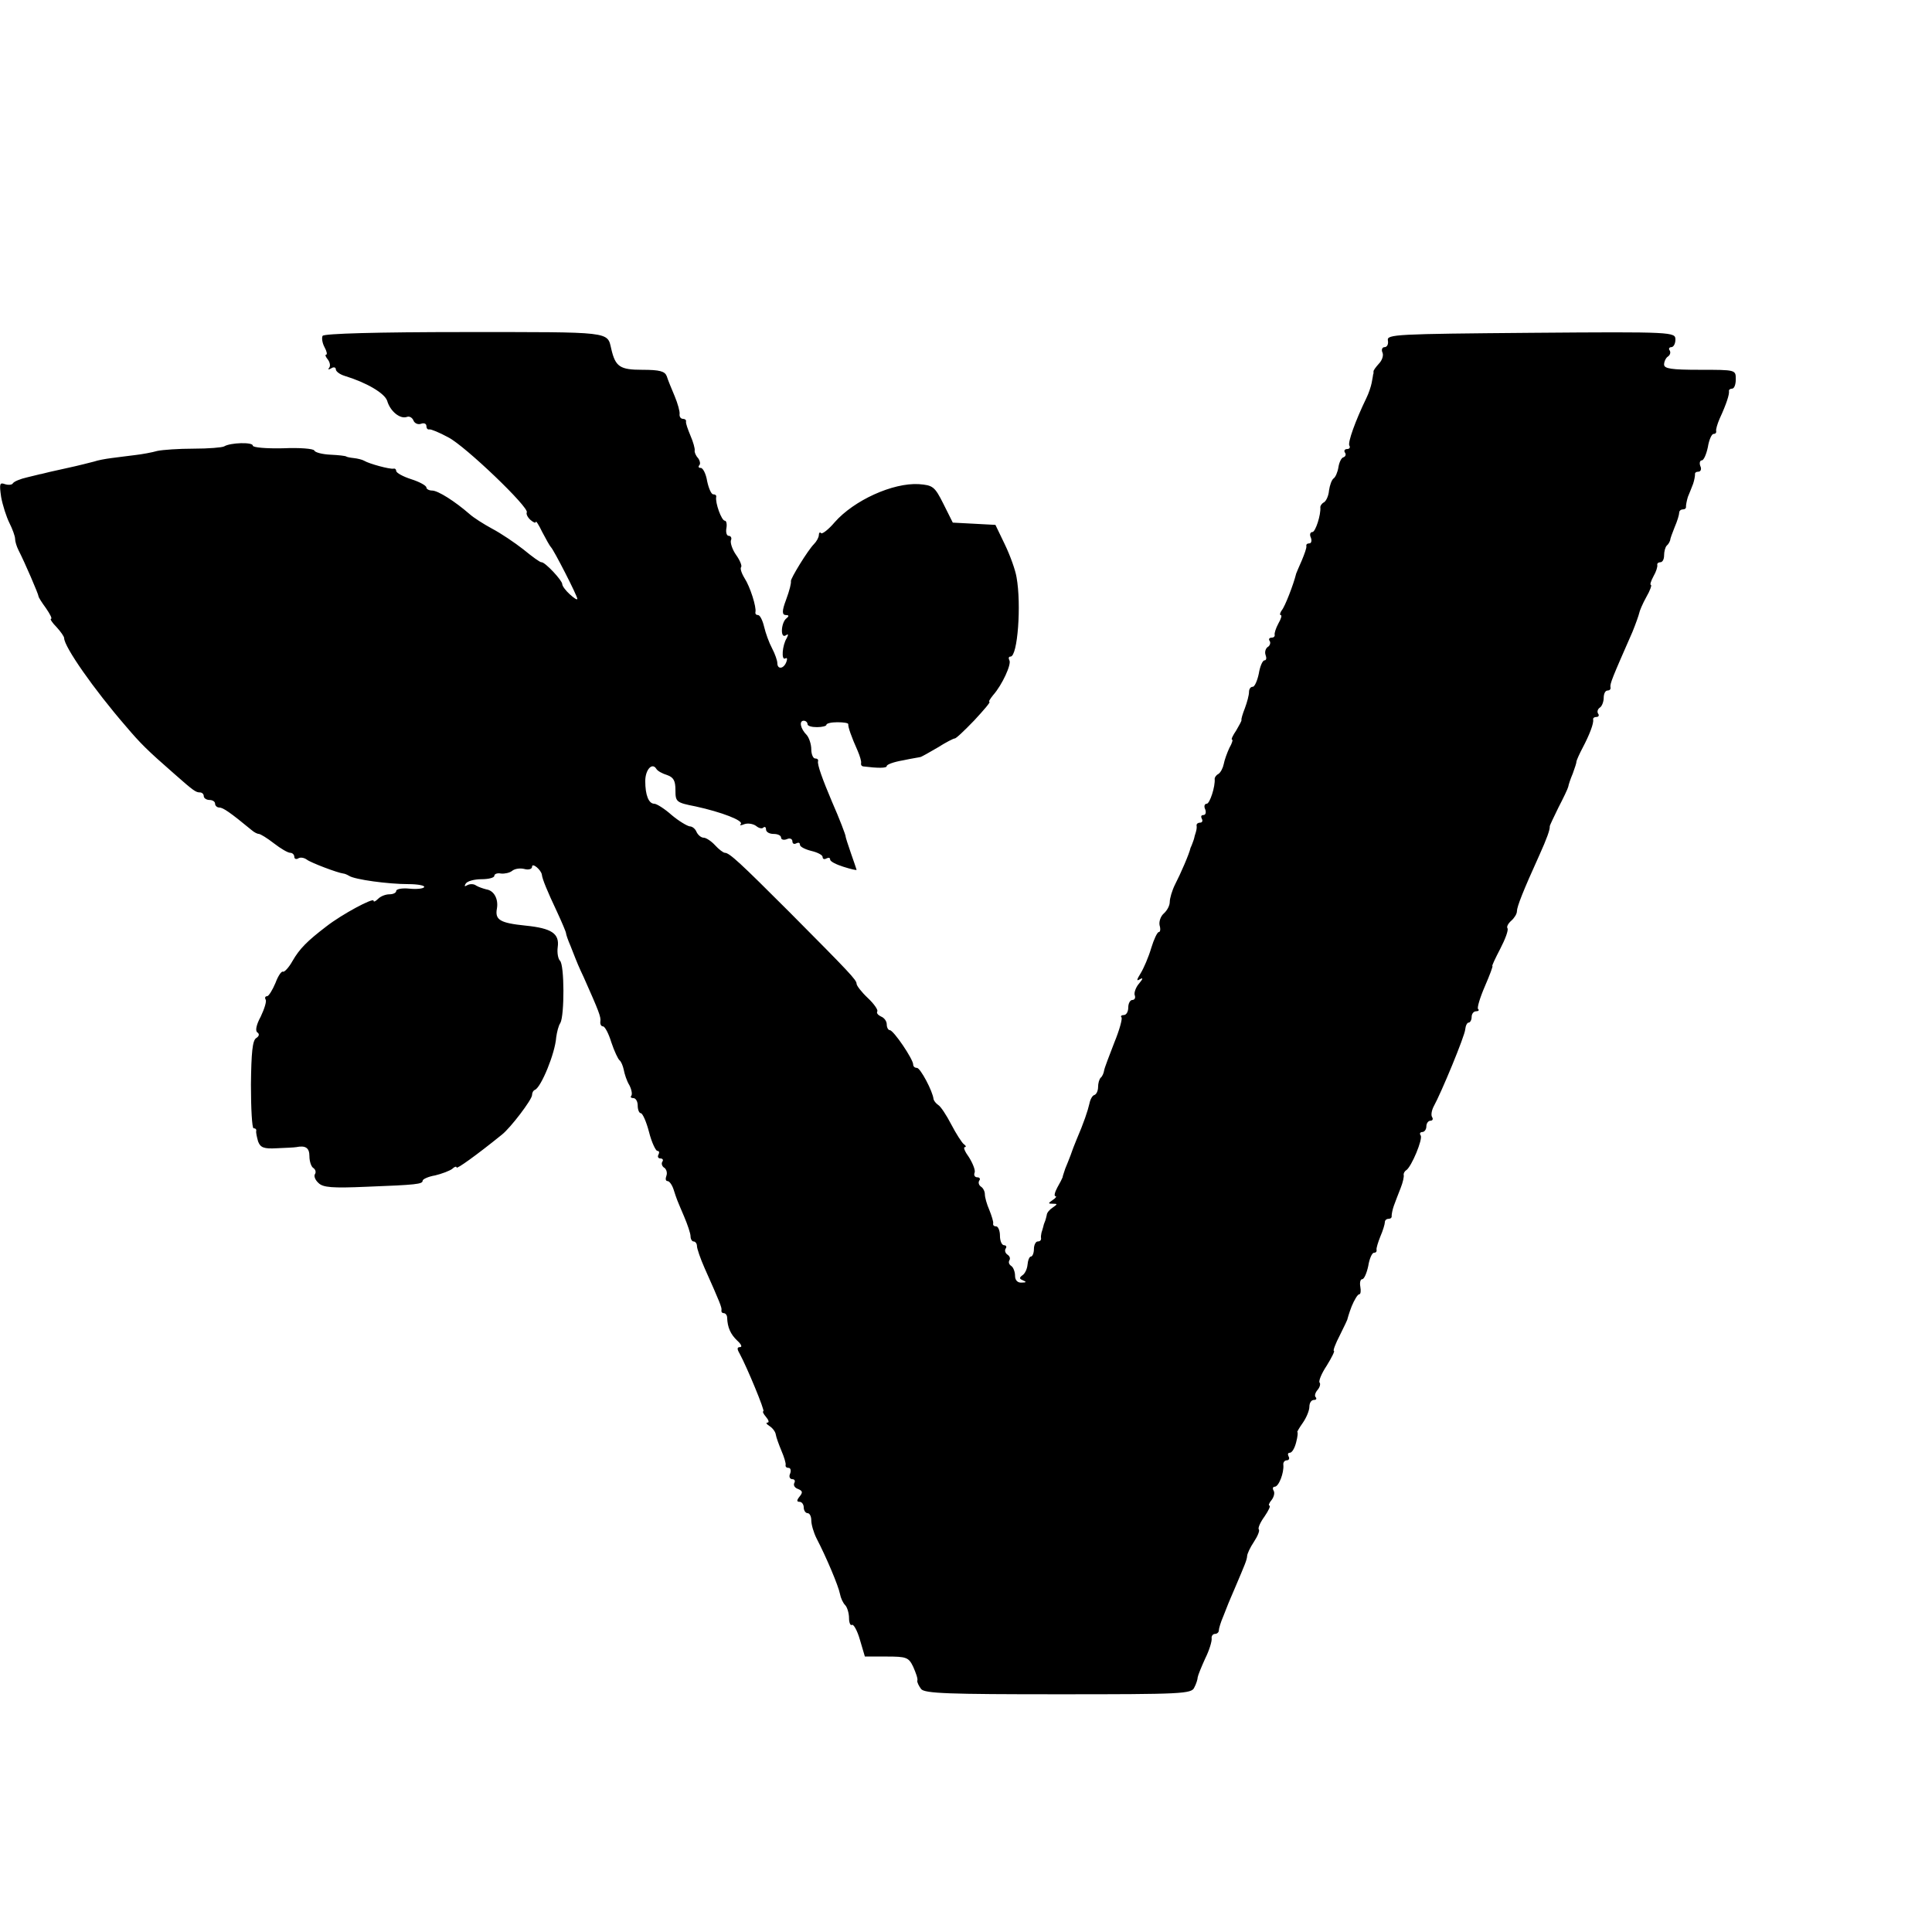
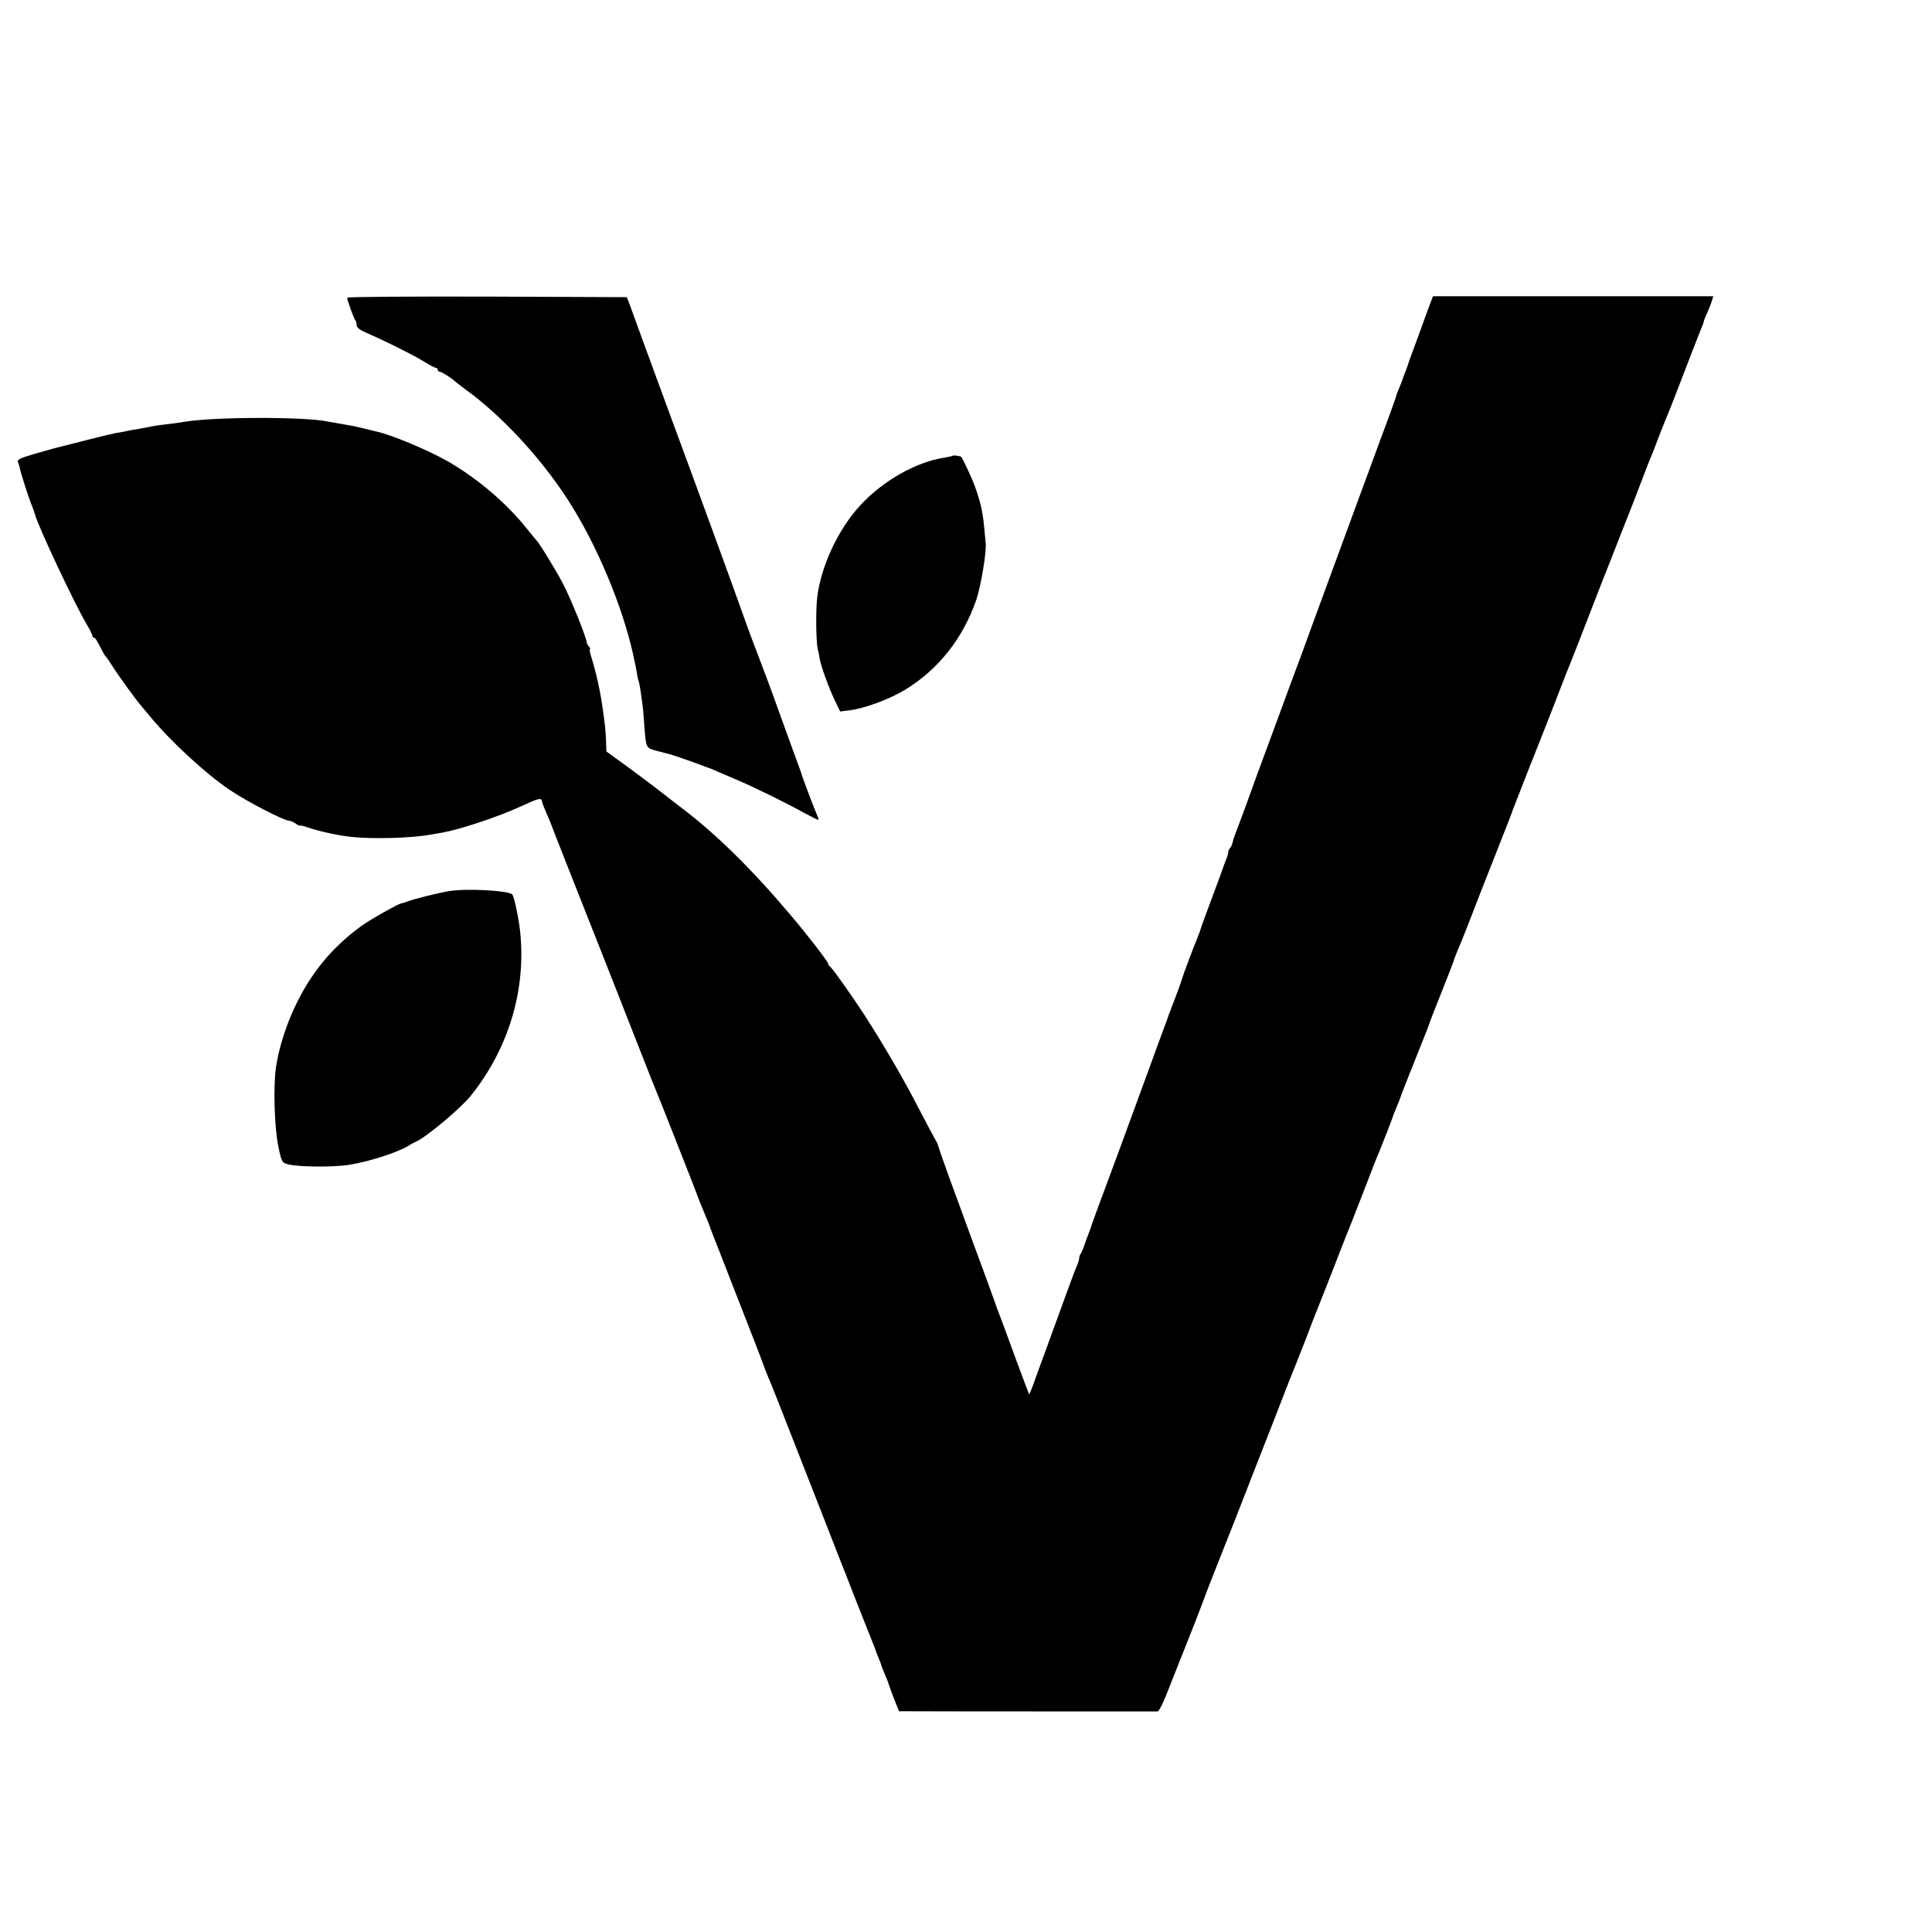
- <svg xmlns="http://www.w3.org/2000/svg" version="1" width="682.667" height="682.667" viewBox="0 0 512 512">
-   <path d="M85.5 89c-.3.5-.1 1.9.5 3s.8 2 .4 2c-.3 0-.1.6.5 1.3.6.8.7 1.8.3 2.2-.4.5-.1.5.6.1.6-.4 1.2-.3 1.2.3 0 .5 1 1.3 2.3 1.7 5.9 1.8 10.6 4.6 11.3 6.6.8 2.8 3.4 4.9 5.2 4.3.7-.3 1.5.2 1.8 1 .3.7 1.2 1.1 2 .8.8-.3 1.4 0 1.4.6s.3 1 .8.9c.4-.1 2.6.8 5 2.1 4.5 2.3 21.6 18.7 20.8 19.9-.2.4.2 1.3 1 2s1.4.9 1.4.5.8.8 1.7 2.7c1 1.9 2 3.7 2.3 4 .7.6 7 12.9 7 13.7 0 .4-.9-.2-2-1.2s-2-2.2-2-2.7c0-1-4.6-5.9-5.5-5.8-.3.1-2.5-1.5-4.8-3.4-2.3-1.8-6-4.3-8.3-5.5-2.2-1.2-4.9-2.9-6-3.9-3.8-3.3-8.3-6.2-9.9-6.2-.8 0-1.5-.4-1.5-.8 0-.5-1.8-1.5-4-2.2-2.2-.7-4-1.7-4-2.2 0-.4-.3-.7-.7-.6-1 .2-6.5-1.3-7.8-2.1-.5-.3-1.8-.6-2.7-.7-1-.1-1.9-.3-2-.4-.2-.2-2.1-.4-4.2-.5-2.2-.1-4.1-.6-4.3-1.1-.2-.5-3.9-.8-8.3-.6-4.4.1-8-.2-8-.7 0-1-6-.8-7.6.2-.5.3-4.2.6-8.1.6-3.9 0-8.2.3-9.6.6-1.4.4-4.1.9-5.9 1.1-1.8.2-4.6.6-6.3.8-1.6.2-3.7.6-4.5.9-.8.2-4.2 1.1-7.5 1.8s-6.2 1.4-6.5 1.5c-.3 0-2 .5-3.8.9-1.8.4-3.5 1.1-3.8 1.6-.2.4-1.2.5-2.1.2-1.4-.5-1.5-.1-1 3.4.4 2.2 1.4 5.3 2.2 6.9.8 1.6 1.5 3.5 1.5 4.2 0 .7.4 2 .9 3 1.7 3.3 5.3 11.7 5.3 12.2 0 .3.9 1.7 2 3.2 1.1 1.6 1.7 2.8 1.3 2.8-.3 0 .3 1 1.5 2.2 1.1 1.2 2 2.5 2 2.9 0 2.3 7.9 13.6 16.3 23.3 3.9 4.6 5.7 6.4 12.8 12.6 5.2 4.6 5.8 5 6.9 5 .5 0 1 .4 1 1 0 .5.7 1 1.5 1s1.5.4 1.5 1c0 .5.5 1 1.1 1 1 0 2.9 1.3 8.6 6 .7.6 1.5 1 1.9 1 .4 0 2.2 1.1 4 2.5 1.8 1.4 3.7 2.5 4.3 2.5.6 0 1.1.5 1.1 1.1 0 .5.5.7 1 .4.6-.4 1.6-.2 2.3.3 1 .8 8.1 3.5 9.7 3.7.3 0 1 .3 1.5.6 1.5 1 10.4 2.2 15.7 2.2 2.6 0 4.5.4 4.2.8-.2.4-2 .6-3.9.4-1.9-.2-3.5.1-3.5.6s-.8.9-1.8.9-2.3.5-3 1.2c-.7.7-1.2.9-1.2.5 0-.9-8.4 3.6-12.5 6.8-5.1 3.9-7.1 5.9-9 9.2-1 1.8-2.2 3-2.5 2.8-.4-.2-1.3 1.1-2 3-.8 1.9-1.8 3.5-2.2 3.5-.5 0-.7.4-.4.9.3.4-.3 2.4-1.3 4.5-1.2 2.2-1.5 3.8-.9 4.2.6.4.5 1-.3 1.5-1 .6-1.3 3.9-1.4 12.3 0 6.4.3 11.6.7 11.6.5 0 .8.3.7.7-.1.5.2 1.7.5 2.8.6 1.6 1.5 2 4.9 1.8 2.4-.1 4.7-.2 5.2-.3 2.5-.5 3.5.2 3.5 2.4 0 1.4.5 2.8 1 3.1.6.4.8 1.1.5 1.6-.4.5 0 1.6.9 2.4 1.2 1.2 3.6 1.4 12.8 1 13.2-.5 14.8-.7 14.8-1.6 0-.4 1.5-1.1 3.3-1.4 1.7-.4 3.8-1.2 4.5-1.7.6-.6 1.2-.8 1.2-.4 0 .5 5.2-3.2 12-8.7 2.3-1.8 8-9.3 8-10.5 0-.6.3-1.2.8-1.4 1.6-.7 5.3-9.6 5.6-13.9.2-1.4.6-3.1 1.1-3.8 1.1-2 1.1-15.4-.1-16.5-.5-.5-.8-2.1-.6-3.6.5-3.6-1.6-5-8.5-5.7-6.8-.7-8.2-1.5-7.6-4.6.4-2.5-.8-4.7-2.8-5-.8-.2-2-.6-2.7-1-.6-.5-1.7-.5-2.4-.1s-.8.3-.4-.4 2.3-1.2 4.2-1.2c1.9 0 3.4-.4 3.4-.9s.8-.8 1.8-.6c.9.1 2.3-.2 2.9-.7.7-.6 2.2-.8 3.3-.5 1.1.3 2 0 2-.6 0-1.2 2.4.8 2.6 2.1.1 1.1 1.4 4.3 4 9.8 1.3 2.8 2.4 5.4 2.4 5.7 0 .3.5 1.8 1.2 3.4.6 1.5 1.2 3 1.3 3.3.1.3 1 2.5 2.2 5 4 9 4.6 10.5 4.4 11.7-.1.7.2 1.3.7 1.3.5 0 1.5 1.9 2.2 4.2.8 2.4 1.8 4.5 2.2 4.8.4.3.9 1.5 1.1 2.5.2 1.1.8 3 1.5 4.1.6 1.2.8 2.4.5 2.8-.3.3-.1.6.5.6.7 0 1.2.9 1.2 2s.4 2 .8 2c.5 0 1.5 2.3 2.2 5 .7 2.8 1.8 5 2.2 5 .5 0 .6.4.3 1-.3.5-.1 1 .5 1s.9.4.5.9c-.3.5 0 1.3.6 1.6.5.4.8 1.3.5 2.1-.3.8-.2 1.4.3 1.4s1.2 1 1.6 2.2c.9 2.8.8 2.5 2.8 7.2.9 2.1 1.7 4.5 1.7 5.2 0 .8.4 1.4.8 1.4.5 0 .9.6.9 1.2 0 .7.9 3.3 2 5.8 4.2 9.4 4.6 10.5 4.5 11.2-.1.5.2.8.6.8.5 0 .9.6.9 1.2.1 2.6.9 4.4 2.7 6.1 1 .9 1.4 1.7.7 1.7-.8 0-.8.5-.1 1.7 2 3.7 6.8 15.3 6.3 15.3-.3 0 0 .7.7 1.5s.9 1.5.4 1.5-.3.4.5.9 1.6 1.5 1.7 2.3c.1.7.8 2.6 1.5 4.3.7 1.6 1.2 3.3 1.1 3.7-.1.5.2.8.8.8.5 0 .7.7.4 1.5-.4.8-.1 1.5.6 1.5.6 0 .8.5.5 1-.3.6.1 1.3 1 1.6 1.2.5 1.3.9.4 2-.8 1-.8 1.4 0 1.4.6 0 1.1.7 1.1 1.5s.5 1.5 1 1.5c.6 0 1 .9 1 1.9 0 1.1.6 3.2 1.4 4.8 2.6 5 5.8 12.6 6.2 14.7.2 1.1.8 2.4 1.4 3 .5.5 1 2.1 1 3.4 0 1.3.4 2.1.8 1.8.4-.2 1.4 1.5 2.1 4l1.3 4.4h5.7c5.3 0 5.9.2 7.1 2.7.7 1.6 1.3 3.2 1.1 3.7-.1.4.4 1.4 1 2.2.9 1.2 7.5 1.4 36.4 1.4 32.7 0 35.3-.1 36-1.8.5-.9.9-2.2.9-2.7.1-.6 1-2.8 2-5 1.1-2.2 1.8-4.6 1.7-5.3-.1-.6.3-1.2.9-1.2.5 0 1-.4 1-.9s.5-2.2 1.2-3.8c.6-1.5 1.2-3 1.3-3.3.1-.3.9-2.1 1.7-4 2.8-6.6 3.2-7.5 3.3-8.6 0-.6.8-2.3 1.8-3.8s1.6-3 1.3-3.3c-.3-.3.4-1.9 1.5-3.4 1.1-1.6 1.7-2.9 1.3-2.9-.3 0-.1-.7.6-1.5.6-.8.9-1.9.5-2.5-.3-.5-.2-1 .3-1 1.1 0 2.5-3.7 2.3-5.8-.1-.6.3-1.2.9-1.2.6 0 .8-.5.5-1-.3-.6-.2-1 .3-1 .6 0 1.3-1.2 1.7-2.8.4-1.5.5-2.7.3-2.7-.1 0 .5-1.1 1.5-2.5.9-1.3 1.7-3.2 1.7-4.2s.5-1.8 1.2-1.8c.6 0 .8-.3.5-.7-.4-.3-.2-1.2.5-2 .6-.7.8-1.6.5-1.9-.3-.4.5-2.4 1.9-4.5 1.3-2.1 2.2-3.9 1.9-3.9-.3 0 .4-1.9 1.6-4.2 1.2-2.4 2.1-4.3 2-4.3 0 0 .4-1.5 1.1-3.3.7-1.7 1.6-3.2 2-3.2.4 0 .5-.9.3-2s0-2 .5-2 1.2-1.6 1.6-3.5c.3-1.9 1-3.5 1.5-3.5s.8-.3.7-.8c-.1-.4.4-2 1-3.5.7-1.6 1.2-3.3 1.2-3.8s.4-.9 1-.9c.5 0 .9-.3.8-.8 0-.4.2-1.6.6-2.7.4-1.1 1.2-3.2 1.8-4.7.6-1.5.9-3 .8-3.4-.1-.4.2-1 .7-1.3 1.4-1 4.4-8.2 3.8-9.2-.4-.5-.1-.9.4-.9.6 0 1.1-.7 1.1-1.5s.5-1.5 1.1-1.5c.5 0 .8-.4.4-1-.3-.5-.1-1.7.4-2.7 2.1-3.8 8.3-18.8 8.4-20.5.1-1 .5-1.8.9-1.8s.8-.7.8-1.5.5-1.5 1.2-1.5c.6 0 .9-.3.5-.6-.3-.3.5-3 1.8-6s2.2-5.4 2-5.4c-.2 0 .8-2.1 2.1-4.6 1.3-2.5 2.2-4.9 1.9-5.4-.3-.4.2-1.3 1-2s1.5-1.8 1.5-2.5c0-1.2 1.6-5.3 6-15 1.9-4.2 2.8-6.7 2.7-7.5 0-.3 1.1-2.5 2.3-5 1.3-2.5 2.5-5 2.6-5.5.1-.6.6-2.1 1.2-3.5.5-1.4 1-2.8 1-3.3.1-.4.8-2 1.6-3.5 1.8-3.4 3-6.5 2.8-7.5-.1-.4.3-.7.9-.7.5 0 .8-.4.4-.9-.3-.5-.1-1.2.5-1.6.5-.3 1-1.5 1-2.6 0-1 .4-1.9 1-1.9.5 0 .9-.3.8-.8-.2-1 .4-2.4 5.8-14.7.9-2.2 1.7-4.5 1.8-5 .1-.6.9-2.5 1.9-4.3 1-1.7 1.5-3.2 1.2-3.2-.3 0 0-1 .7-2.3.7-1.2 1.1-2.5 1-3-.1-.4.3-.7.8-.7.6 0 1-.8 1-1.8s.3-2.2.7-2.6c.5-.4.8-1.1.9-1.4 0-.4.6-2 1.2-3.5.7-1.6 1.2-3.3 1.2-3.8s.4-.9 1-.9c.5 0 .9-.3.8-.8 0-.4.2-1.5.5-2.5.4-.9 1-2.5 1.4-3.5.3-.9.5-2 .5-2.5-.1-.4.3-.7.9-.7.6 0 .9-.7.5-1.5-.3-.8-.1-1.5.4-1.5s1.2-1.6 1.6-3.5c.3-1.9 1-3.5 1.5-3.5s.8-.3.7-.8c-.1-.4.3-1.8.9-3.2 1.9-4.1 2.6-6.5 2.5-7.3-.1-.4.3-.7.8-.7.6 0 1-1.1 1-2.5 0-2.5 0-2.5-9.5-2.5-7.6 0-9.5-.3-9.5-1.4 0-.8.5-1.8 1-2.1.6-.4.8-1.1.5-1.6-.4-.5-.1-.9.4-.9.6 0 1.1-.9 1.1-2 0-2-.4-2.1-38.2-1.8-35.8.3-38.3.4-38 2 .2 1-.2 1.8-.9 1.8-.6 0-.9.7-.5 1.5.3.8-.2 2.1-1 2.9-.8.9-1.5 1.8-1.4 2.1 0 .3 0 .6-.1.7 0 .2-.2 1.2-.4 2.3-.2 1-.8 2.8-1.4 4-2.9 6-5 11.8-4.5 12.6.3.5 0 .9-.6.9s-.9.4-.6.9c.4.5.2 1.1-.4 1.3-.5.1-1.1 1.3-1.3 2.6-.2 1.3-.8 2.7-1.3 3-.5.4-1 1.8-1.2 3.2-.1 1.3-.7 2.7-1.3 3.1-.6.3-1 .9-1 1.3.2 2-1.3 6.6-2.1 6.6-.6 0-.8.7-.4 1.5.3.8.1 1.5-.4 1.5-.6 0-.9.3-.8.7.1.5-.5 2.1-1.2 3.8-.7 1.6-1.4 3.2-1.5 3.5-.7 2.9-3 8.8-3.8 9.7-.5.7-.6 1.3-.3 1.3.4 0 .1 1-.6 2.2-.7 1.3-1.1 2.6-1 3 .1.5-.3.8-.9.8-.5 0-.8.4-.4.9.3.5 0 1.3-.6 1.6-.5.4-.8 1.3-.5 2.1.3.8.2 1.4-.3 1.4s-1.2 1.6-1.5 3.5c-.4 1.9-1.1 3.5-1.6 3.5-.6 0-1 .6-1 1.4 0 .8-.5 2.7-1.1 4.3-.6 1.5-1 2.9-.9 3.1.1.2-.6 1.4-1.4 2.8-.9 1.3-1.4 2.4-1.1 2.4.3 0 0 1-.7 2.2-.6 1.3-1.3 3.2-1.5 4.3-.2 1-.8 2.2-1.4 2.6-.6.3-1 .9-1 1.3.2 2-1.3 6.6-2.1 6.6-.6 0-.8.7-.4 1.5.3.8.1 1.5-.5 1.5s-.7.4-.4 1c.3.5.1 1-.4 1-.6 0-1 .3-1 .7.1.5 0 1.1-.1 1.5-.1.5-.4 1.2-.5 1.8-.1.5-.4 1.2-.5 1.5-.1.3-.3.8-.5 1.2-.3 1.5-2.6 6.8-4.1 9.7-.8 1.6-1.4 3.7-1.4 4.6 0 1-.7 2.3-1.6 3.1-.8.7-1.3 2.1-1.1 3.1.3 1 .2 1.8-.2 1.8s-1.3 1.9-2 4.2c-.7 2.4-2 5.4-2.8 6.7-1.1 1.8-1.2 2.2-.2 1.6.9-.5.8-.1-.2 1.1-.9 1-1.4 2.5-1.2 3.1.3.7 0 1.3-.6 1.3s-1.1.9-1.1 2-.5 2-1.2 2c-.6 0-.9.3-.6.6.3.3-.5 3.3-1.9 6.7-1.3 3.4-2.6 6.7-2.7 7.4-.1.7-.5 1.6-.9 1.9-.4.4-.7 1.5-.7 2.5 0 .9-.4 1.9-1 2.1-.5.1-1.1 1.2-1.3 2.3-.4 1.8-1.5 5.1-3.4 9.5-.3.8-.7 1.7-.8 2-.1.3-.5 1.3-.8 2.2-.4 1-1 2.6-1.4 3.5-.3 1-.7 2-.7 2.3-.1.3-.7 1.5-1.4 2.7-.7 1.3-.9 2.3-.5 2.3s.1.5-.7 1c-1.3.9-1.3 1 0 1s1.3.1 0 1c-.8.5-1.6 1.4-1.6 2-.1.5-.3 1.2-.4 1.5-.1.3-.4.9-.5 1.5-.1.5-.4 1.3-.5 1.7-.1.5-.2 1.1-.1 1.5 0 .5-.3.8-.9.8-.5 0-1 .9-1 2s-.4 2-.8 2-.8 1-.9 2.2c-.1 1.1-.7 2.4-1.4 2.8-.8.6-.8.9.2 1.3s.9.6-.3.6c-1.1.1-1.8-.6-1.8-1.8 0-1.1-.5-2.3-1-2.6-.6-.4-.8-1-.5-1.5.3-.5.1-1.1-.5-1.5-.6-.4-.8-1.1-.5-1.6.4-.5.1-.9-.4-.9-.6 0-1.1-1.1-1.1-2.5s-.5-2.5-1-2.5c-.6 0-.9-.3-.8-.8.1-.4-.4-2-1-3.5-.7-1.6-1.2-3.4-1.2-4.2 0-.8-.5-1.7-1-2-.6-.4-.8-1.1-.5-1.6.4-.5.1-.9-.5-.9-.7 0-1-.6-.7-1.3.2-.6-.5-2.4-1.5-4-1.1-1.5-1.6-2.7-1.1-2.7.4 0 .3-.4-.3-.8-.5-.4-2-2.7-3.3-5.2-1.3-2.5-2.8-4.8-3.5-5.2-.6-.4-1.1-1.1-1.2-1.5-.2-2.1-3.5-8.3-4.4-8.3-.6 0-1-.4-1-.9 0-1.4-5.2-9.1-6.2-9.1-.4 0-.8-.7-.8-1.5 0-.9-.7-1.8-1.5-2.1-.8-.4-1.3-.9-1-1.4.2-.4-.9-2-2.5-3.5-1.7-1.6-3-3.3-3-3.8 0-1-1.8-2.9-17.8-19-13-13-15.9-15.7-17.1-15.7-.4 0-1.6-.9-2.6-2s-2.4-2-3-2c-.7 0-1.5-.7-1.9-1.5-.3-.8-1.1-1.5-1.8-1.5-.7-.1-2.9-1.4-4.8-3-1.9-1.7-4-3-4.6-3-1.5 0-2.4-2.3-2.4-6 0-3 1.8-5 2.9-3.3.3.6 1.6 1.3 2.9 1.7 1.7.6 2.2 1.5 2.2 4 0 3.1.2 3.3 5.3 4.3 6.9 1.5 12.9 3.8 12 4.7-.4.4 0 .4 1 0 .9-.3 2.3-.1 3.1.5.7.6 1.6.8 1.9.4.4-.3.7-.1.7.5 0 .7.9 1.2 2 1.2s2 .4 2 1c0 .5.7.7 1.5.4.8-.4 1.5-.1 1.5.6 0 .6.5.8 1 .5.6-.3 1-.2 1 .4 0 .5 1.4 1.2 3 1.6 1.7.4 3 1.1 3 1.6 0 .6.5.7 1 .4.6-.3 1-.2 1 .3s1.6 1.3 3.5 1.9c1.9.6 3.5 1 3.5.8 0-.1-.7-2.1-1.5-4.4-.8-2.3-1.4-4.2-1.4-4.4.1-.2-1.7-4.9-3.6-9.2-2.5-5.9-4-10-3.7-10.8.1-.4-.2-.7-.8-.7-.5 0-1-1.1-1-2.4 0-1.4-.6-3.1-1.2-3.8-1.7-1.7-2.1-3.8-.8-3.8.5 0 1 .4 1 .9s1.1.8 2.5.8 2.5-.3 2.5-.6c0-.4 1.3-.7 2.9-.7 1.7 0 2.9.2 2.9.5-.1.7.8 3.3 2.5 7.1.6 1.4 1 2.8.9 3.2-.1.5.1.8.5.9 4 .5 6.3.5 6.3-.1 0-.4 1.9-1.1 4.3-1.5 2.3-.5 4.4-.8 4.7-.9.3-.1 2.3-1.2 4.5-2.5 2.2-1.4 4.2-2.4 4.5-2.4.3.1 2.6-2.1 5.2-4.8 2.5-2.7 4.4-4.9 4-4.9-.3 0 .2-.8 1-1.8 2.4-2.7 4.9-8.2 4.3-9.2-.3-.6-.2-1 .3-1 1.9 0 2.9-13.8 1.6-21-.3-1.9-1.7-5.8-3.1-8.7l-2.5-5.2-5.6-.3-5.7-.3-2.5-5c-2.3-4.6-2.8-4.9-6.5-5.2-6.9-.4-17.2 4.3-22.3 10.1-1.6 1.9-3.3 3.2-3.6 2.9-.3-.4-.6-.1-.6.5s-.6 1.7-1.3 2.4c-1.6 1.6-6.2 9.1-6.1 9.8.1.5-.3 2.3-1.3 5-1.1 2.9-1.1 4 0 4 .8 0 .8.3.2.8-1.5 1-1.8 5.5-.3 4.6.7-.5.8-.3.3.7-1.2 1.9-1.5 6-.4 5.4.5-.3.6.1.3.9-.7 1.9-2.4 2.1-2.4.3 0-.6-.6-2.4-1.4-3.9-.8-1.5-1.7-4-2.1-5.7-.4-1.7-1.1-3.1-1.6-3.1s-.8-.3-.7-.8c.3-1.3-1.4-6.7-2.9-9-.8-1.3-1.2-2.6-.9-2.9.3-.3-.3-1.8-1.3-3.2-1-1.4-1.6-3.2-1.4-3.9.3-.6 0-1.2-.6-1.2-.5 0-.8-.9-.6-2 .2-1.1 0-2-.4-2-.9 0-2.6-4.8-2.3-6.3.1-.4-.2-.7-.8-.7-.5 0-1.2-1.6-1.6-3.5-.3-1.9-1.1-3.5-1.7-3.5-.6 0-.7-.3-.4-.7.4-.3.2-1.2-.3-1.9-.6-.6-1-1.6-.9-2 .1-.5-.4-2.3-1.1-3.9-.7-1.7-1.3-3.3-1.2-3.8.1-.4-.3-.7-.8-.7-.6 0-1-.6-.9-1.3.1-.6-.5-2.8-1.3-4.7-.8-1.9-1.8-4.3-2.1-5.3-.5-1.3-1.8-1.7-6.5-1.7-5.9 0-7.1-.8-8.2-5.5-1.1-4.7.4-4.5-39-4.5-23 0-37.1.4-37.5 1z" />
+ <svg xmlns="http://www.w3.org/2000/svg" version="1" width="1365.333" height="1365.333" viewBox="0 0 1024 1024">
+   <path d="M184 157.8c0 1.3 3.6 11.1 4.3 11.9.4.3.7 1.5.7 2.5 0 1.3 1.5 2.6 4.8 4 10.5 4.6 24 11.3 30 14.9 3.5 2.2 6.8 3.9 7.3 3.9s.9.4.9 1c0 .5.5 1 1 1 1 0 6.7 3.6 8 5 .3.3 2.9 2.3 5.7 4.4 19 13.7 40.1 36.4 54.4 58.7 14.9 23 28.7 55.7 34.5 81.9.2 1.1.6 3 .9 4.2.3 1.3.8 3.9 1.1 5.8.3 1.9.7 3.7.9 4 .3.5 1 4.6 2 12.2.3 1.8.7 6.9 1 11.3.9 12.2.8 11.9 6.7 13.5 2.9.8 5.5 1.4 5.8 1.5 1.6.3 12.4 4 20.5 7.1 1.1.4 2.2.8 2.5.9.3.1 1.6.7 3 1.3 1.4.6 5.9 2.5 10 4.3 8.7 3.6 26.4 12.3 36.5 17.9 3.9 2.1 7.1 3.7 7.3 3.5.2-.1-.4-1.8-1.2-3.6-1.5-3.5-7.6-19.6-8-21.4-.2-.6-.6-1.7-.9-2.5-.6-1.4-9.4-25.9-11.8-32.5-1.8-5.2-8-21.8-10.4-28-1.3-3.3-3.5-9.2-4.9-13-7-19.8-29.1-80.3-41.6-114-2-5.5-5.8-15.9-14.5-39.5-3.1-8.5-6.2-17.1-6.9-19l-1.4-3.5-74.1-.3c-40.7-.1-74.1.1-74.1.6z" />
+   <path d="M756.6 164.7c-1.5 4.3-4.4 12.1-6.3 17.3-2 5.2-3.6 9.9-3.8 10.5-.1.5-.8 2.3-1.4 4-.7 1.6-1.4 3.4-1.5 4-.1.5-1 2.7-1.9 4.9-.9 2.1-1.7 4.1-1.7 4.5 0 .3-1.8 5.3-3.9 11.1-2.2 5.8-6.5 17.5-9.6 26-5.5 15-11.5 31.1-19.5 53-2.1 5.8-6.2 16.8-9 24.5-9.1 25-10.2 27.9-13.8 37.5-1.1 3-3.7 10-5.7 15.5s-5.9 16-8.6 23.3c-2.7 7.3-7 18.9-9.4 25.8-2.5 6.8-5.1 13.7-5.7 15.2-.6 1.5-1.3 3.6-1.5 4.7-.2 1.1-.8 2.4-1.3 2.9-.6.6-1 1.6-1 2.2 0 .7-.5 2.5-1.2 4.1-.6 1.5-1.2 3.2-1.4 3.8-.1.5-2.7 7.5-5.7 15.5s-5.8 15.6-6.2 17c-.4 1.4-1.3 3.8-2 5.5-1.5 3.4-7.5 19.4-7.9 21-.2 1.1-4.2 11.9-5.3 14.5-.3.8-.7 1.8-.8 2.2-.2.5-.4 1-.5 1.3-.1.3-.3.8-.5 1.2-.2.8-.7 2.2-3 8.3-2.4 6.5-5.3 14.4-15 41-5.3 14.6-11 29.9-12.5 34-5.6 15-10.2 27.5-10.5 28.5-.1.5-.6 2.1-1.2 3.5s-1.6 4.3-2.4 6.5c-.7 2.2-1.7 4.4-2.1 5-.4.5-.8 1.5-.8 2.3 0 .8-.6 2.8-1.4 4.5-.8 1.8-3.4 8.8-5.9 15.7-2.5 6.9-7.1 19.5-10.2 28-3.1 8.5-6.4 17.4-7.2 19.8-.9 2.3-1.7 4.2-1.8 4.2-.1 0-3.5-8.9-7.5-19.8-3.9-10.8-7.6-20.6-8-21.7-.5-1.1-2-5.2-3.3-9-1.4-3.9-6.3-17.4-11-30-10.5-28.5-17.3-47.2-18.2-50.5-.4-1.4-1.1-3-1.5-3.5-.4-.6-4.4-8.1-8.9-16.7C479 572 468.5 554 458.2 538c-6.9-10.6-17.4-25.4-18.4-25.8-.4-.2-.8-.8-.8-1.3 0-1.1-11.1-15.5-20.4-26.4-20.3-24-39.4-42.8-57.6-56.5-1.8-1.4-6.8-5.2-11-8.5s-12.4-9.4-18.1-13.6l-10.5-7.6-.2-5.9c-.3-5.9-.5-8.1-1.7-16.4-1.3-9.6-3.4-19.2-6.4-28.8-.5-1.7-.7-3.2-.4-3.2.3 0 .1-.6-.5-1.3-.6-.6-1-1.4-1.1-1.7-.1-2.7-8.4-23.4-12.8-31.8-3.8-7.3-12.7-21.8-14.3-23.2-.3-.3-2.3-2.7-4.5-5.5-11.1-13.9-26.3-26.8-42-35.9-10.7-6.1-30.5-14.4-38.5-16-1.4-.3-4.5-1.1-7-1.7-2.5-.6-5.4-1.3-6.5-1.4-4.1-.7-9.8-1.7-11.9-2.1-12.2-2.6-60.7-2.5-76.1.2-2.7.5-6.9 1-13.5 1.8-1.4.2-3.8.6-5.5 1-1.6.3-4.3.8-6 1.1-1.6.2-4.1.7-5.5 1-1.4.3-3.8.8-5.5 1-1.6.3-8.4 1.9-15 3.6-6.6 1.7-12.8 3.3-13.8 3.5-3.3.8-5.2 1.3-14.5 4-7.5 2.2-9.2 3-8.7 4.3.4.9.9 2.5 1.1 3.6.5 2.7 4.9 16.3 6.5 20 .6 1.6 1.3 3.5 1.4 4 1.3 5.6 20.7 47 27.4 58.3 1.7 2.9 3.1 5.7 3.1 6.2 0 .6.3 1 .8 1 .7 0 1.3 1 4.2 6.6.8 1.6 1.7 3.1 2.1 3.4.3.3 1.9 2.5 3.4 4.9 2.7 4.4 12.9 18.5 15 20.8.5.6 2.8 3.3 5 6 10.8 13.1 29.3 30.2 42 38.8 9.1 6.2 29 16.5 31.8 16.5.7 0 2.3.7 3.5 1.6 1.2.8 2.2 1.3 2.2 1 0-.3 1.9.2 4.3 1 5.3 1.9 16.7 4.4 23.2 5 11.1 1.2 32.2.6 41.5-1.2 1.9-.3 4.6-.8 6-1 10-1.8 29.9-8.4 42.3-14.1 9.8-4.5 10.7-4.7 11.1-2.1.1.7 1.2 3.5 2.4 6.2s2.2 5 2.2 5.2c0 .2 4.7 12.2 10.4 26.6 13.5 34 28.5 72.2 40.3 102.3 1.9 4.9 4.1 10.3 4.8 12 1.5 3.5 22.9 57.7 23 58.5.1.3.6 1.6 1.2 3 3.7 8.9 4.4 10.6 4.5 11 0 .3.4 1.4.9 2.5.4 1.1 2.3 6 4.3 11 1.9 4.9 6.8 17.5 10.9 28 4.1 10.4 8.9 22.8 10.7 27.5 1.7 4.7 3.5 9.4 4 10.5 1.2 2.6 5.8 14.2 27.8 70.5 6.5 16.8 12.3 31.4 12.7 32.5.5 1.1.9 2.2 1 2.5.5 1.4 9.5 24.3 11.6 29.5.7 1.6 1.3 3.2 1.4 3.5.1.3.7 1.8 1.3 3.3.7 1.6 1.2 3 1.2 3.1 0 .2.7 2.1 1.6 4.2.9 2.2 1.6 4 1.5 4.1 0 .2.9 2.4 2 5 1.2 2.7 2.2 5.5 2.4 6.3.3.8 1.4 4.1 2.7 7.2l2.3 5.8h5.5c7.8.1 130.3.1 131.6.1.6-.1 2.5-3.6 4.2-7.9 1.7-4.2 6.3-15.8 10.2-25.7 4-9.9 8-20.3 9-23 1-2.8 4.5-12 7.9-20.5 3.4-8.5 7.9-20 10.1-25.5 2.1-5.5 7.3-18.8 11.5-29.5 7.3-18.5 9.4-24 15.2-39 1.4-3.6 3.1-7.9 3.8-9.5.7-1.7 3.6-9.1 6.5-16.5 2.8-7.4 5.5-14.4 6-15.5.5-1.1 3.8-9.7 7.5-19 3.6-9.4 7-17.9 7.4-19 1.2-2.8 5.1-12.8 11.2-28.5 2.8-7.4 5.9-15.3 6.9-17.5 1.7-4.1 7.4-18.6 7.5-19.5.1-.3.9-2.2 1.8-4.4.9-2.1 1.7-4.1 1.7-4.3 0-.4 7.4-19.1 14.1-35.8.7-1.7 1.3-3.5 1.5-4 .1-.6 3-8 6.4-16.5 3.4-8.5 6.3-16 6.4-16.5.4-1.4 1.6-4.5 3.1-8 .8-1.7 3.4-8.4 6-15 2.5-6.6 8.5-21.9 13.3-34 4.8-12.1 8.7-22.2 8.8-22.5 0-.3.4-1.4.9-2.5 1.9-4.9 7.6-19.4 8-20.5.1-.3.5-1.4 1-2.5 4.9-12.3 9.1-23 13-33 2.5-6.6 5-12.9 5.4-14 .9-1.9 10.6-26.7 18.6-47.5 2.1-5.2 7.1-18.1 11.2-28.5 4.2-10.5 9.1-23.1 10.9-28 1.9-5 3.8-9.9 4.3-11 .5-1.1 2.4-5.8 4.1-10.5 1.8-4.7 3.9-9.9 4.6-11.5.7-1.7 3.4-8.4 5.9-15 7-18.2 10.7-27.7 12.1-31.2.8-1.7 1.4-3.4 1.4-3.8 0-.3.8-2.5 1.9-4.8 1-2.3 2.2-5.2 2.5-6.5l.7-2.2H759.5l-2.9 7.7z" />
+   <path d="M504.8 241.6c-.2.2-2.2.6-4.4 1-15 2.3-32.5 12.3-44.4 25.2-11.6 12.5-20.7 31.9-22.8 48.3-.9 6.9-.7 23.7.2 27.9.4 1.4.9 3.8 1.1 5.4.8 4.2 4.8 15.2 8 21.9l2.8 5.8 4.8-.6c7.8-.9 21.2-5.8 29.6-10.9 17.6-10.7 30.7-27.2 37.8-47.8 2.5-7.5 5.6-26.3 4.9-30.3-.1-1.1-.5-4.8-.8-8.3-.7-7.8-2-13.4-4.7-20.9-1.6-4.6-6.2-14.4-7.4-16.1-.4-.5-4.3-1.1-4.7-.6zM237.5 472.4c-5.8 1-17.8 4-21.5 5.4-1.4.5-2.8 1-3.3 1-1.6.2-16.5 8.6-21.2 12-10.6 7.7-19.5 16.8-26.4 27.2-9.3 13.8-16.4 31.8-18.8 47.5-1.5 10.1-.9 31.7 1.2 42 1.7 8.4 2 8.9 5.5 9.7 6.3 1.4 24.3 1.5 32.5.1 10.9-1.8 26.1-6.8 31.5-10.3.8-.6 2.4-1.4 3.5-1.9 5.6-2.5 23.6-17.6 29-24.3 20.2-25.1 29.6-56.6 26.1-87.8-.8-6.9-3-17.2-4-18.8-1.3-2.2-24.8-3.5-34.1-1.8z" />
</svg>
